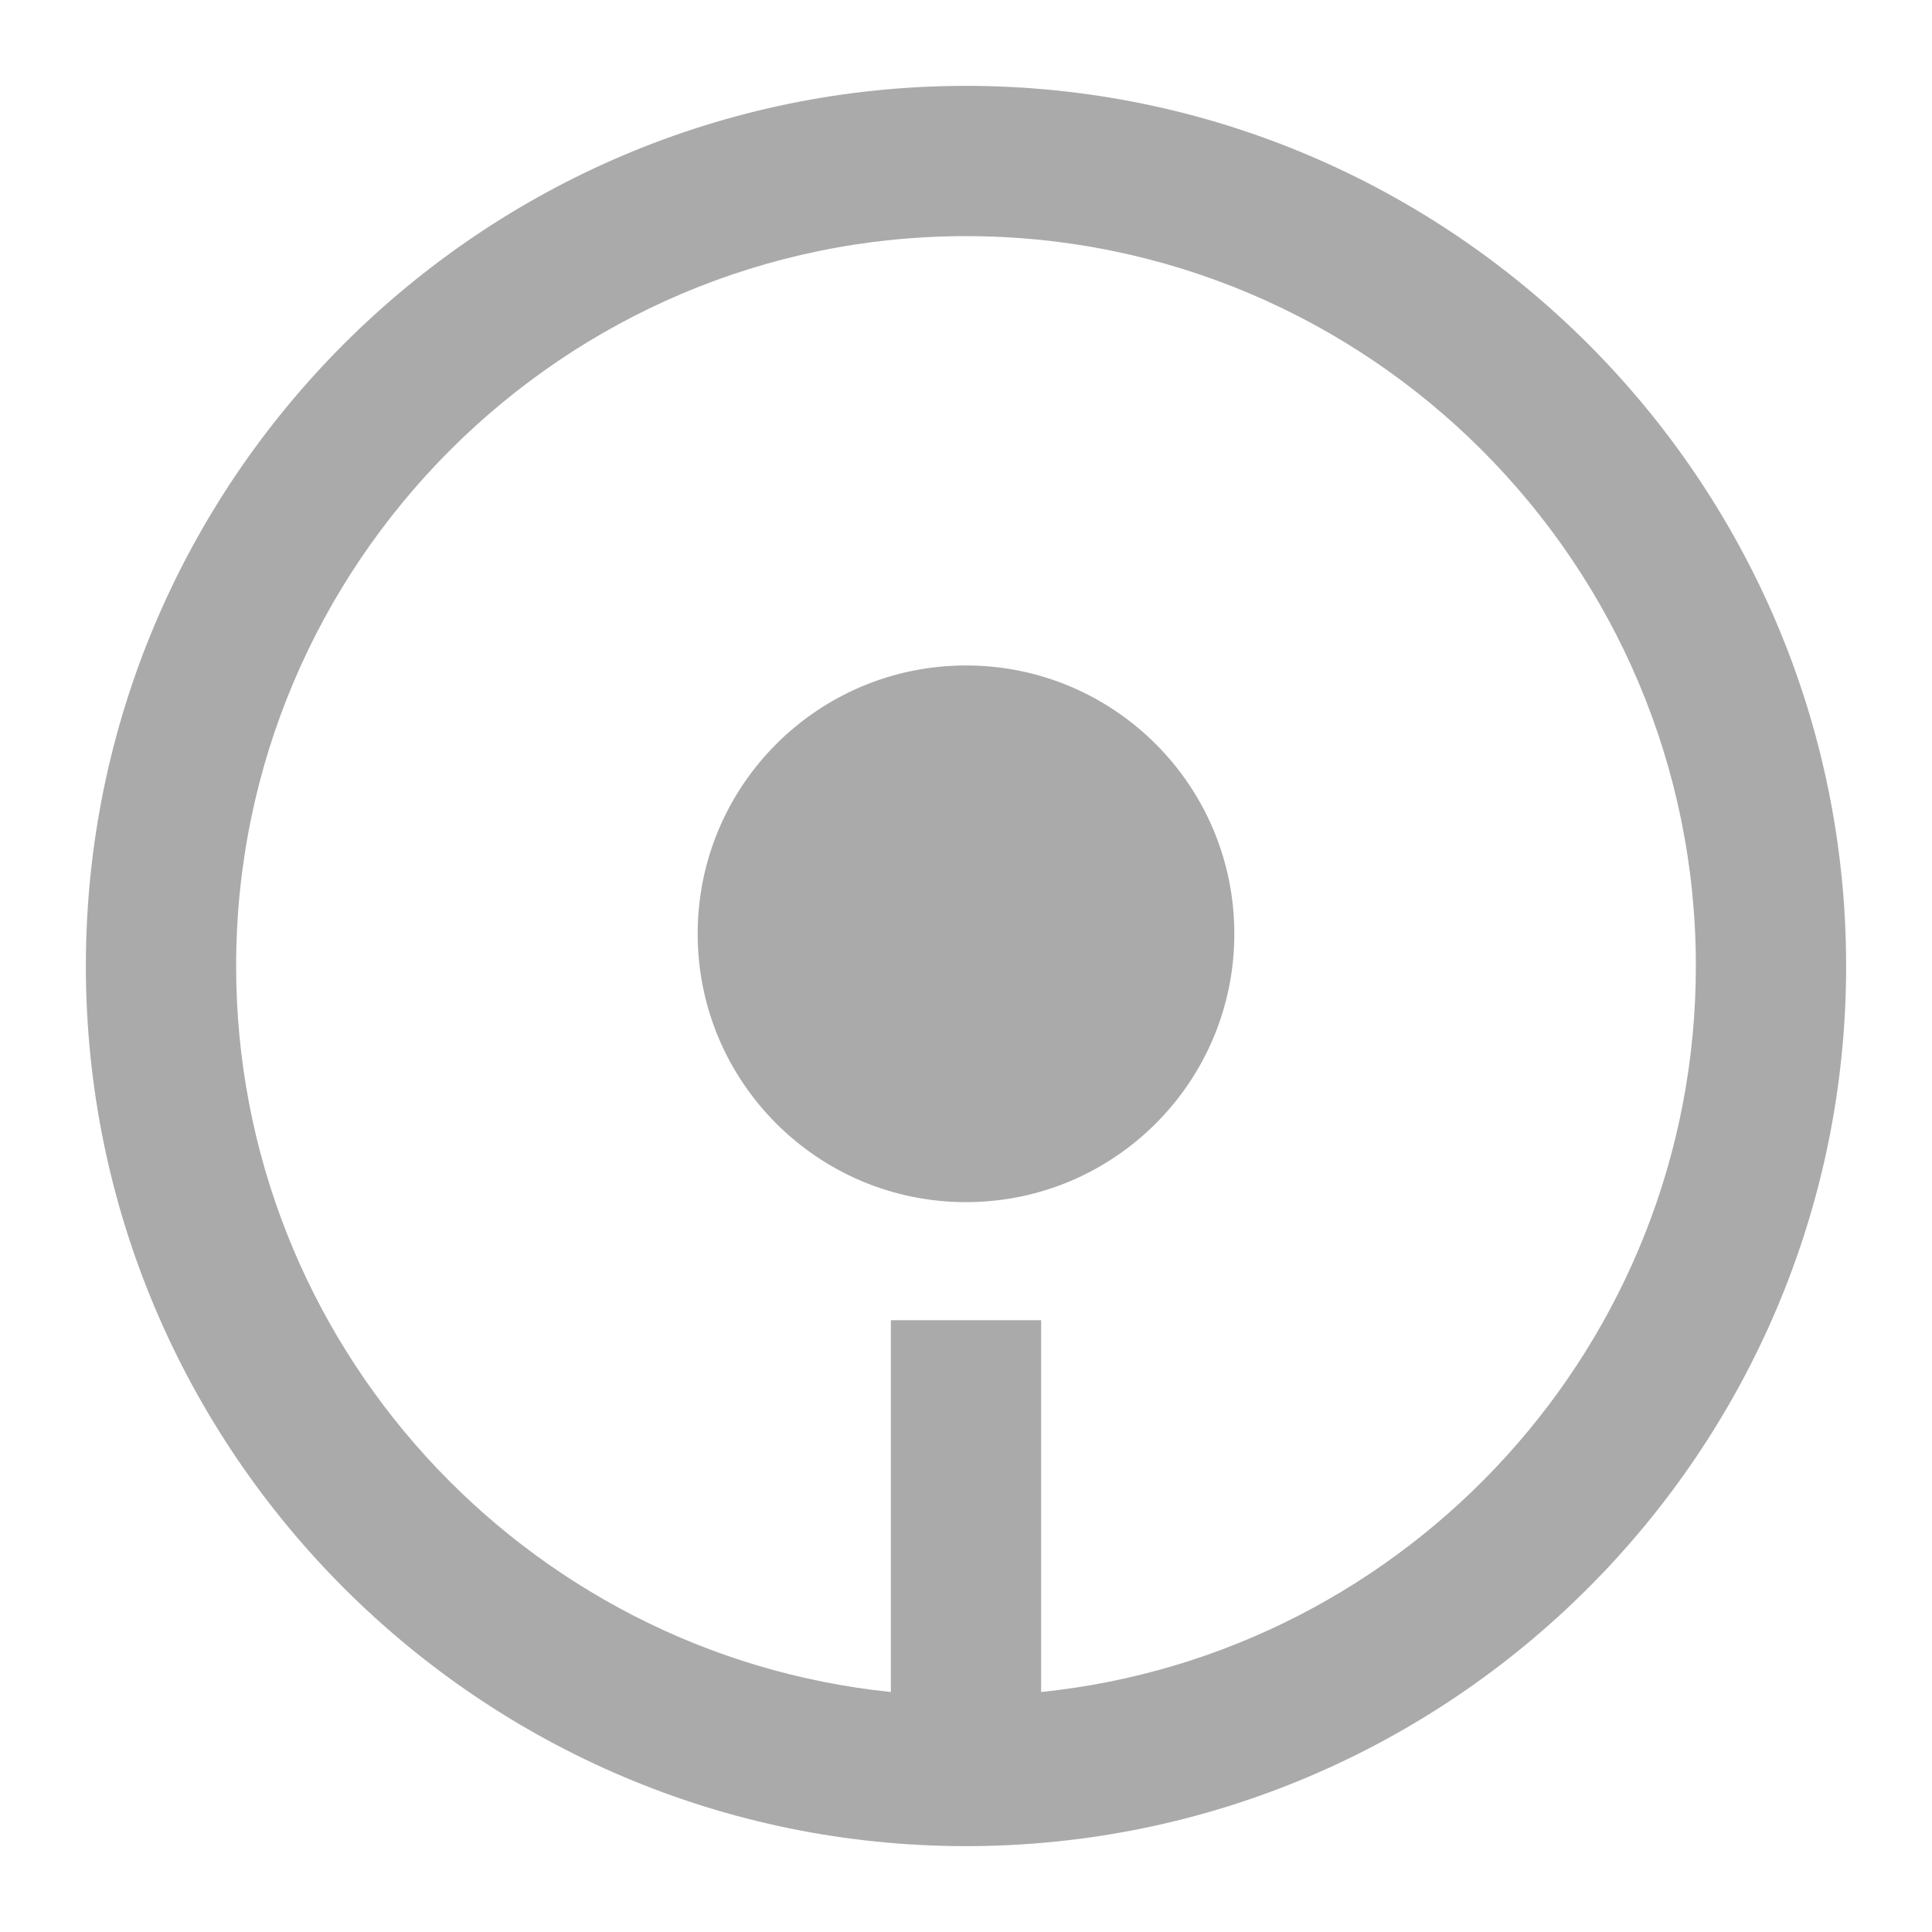
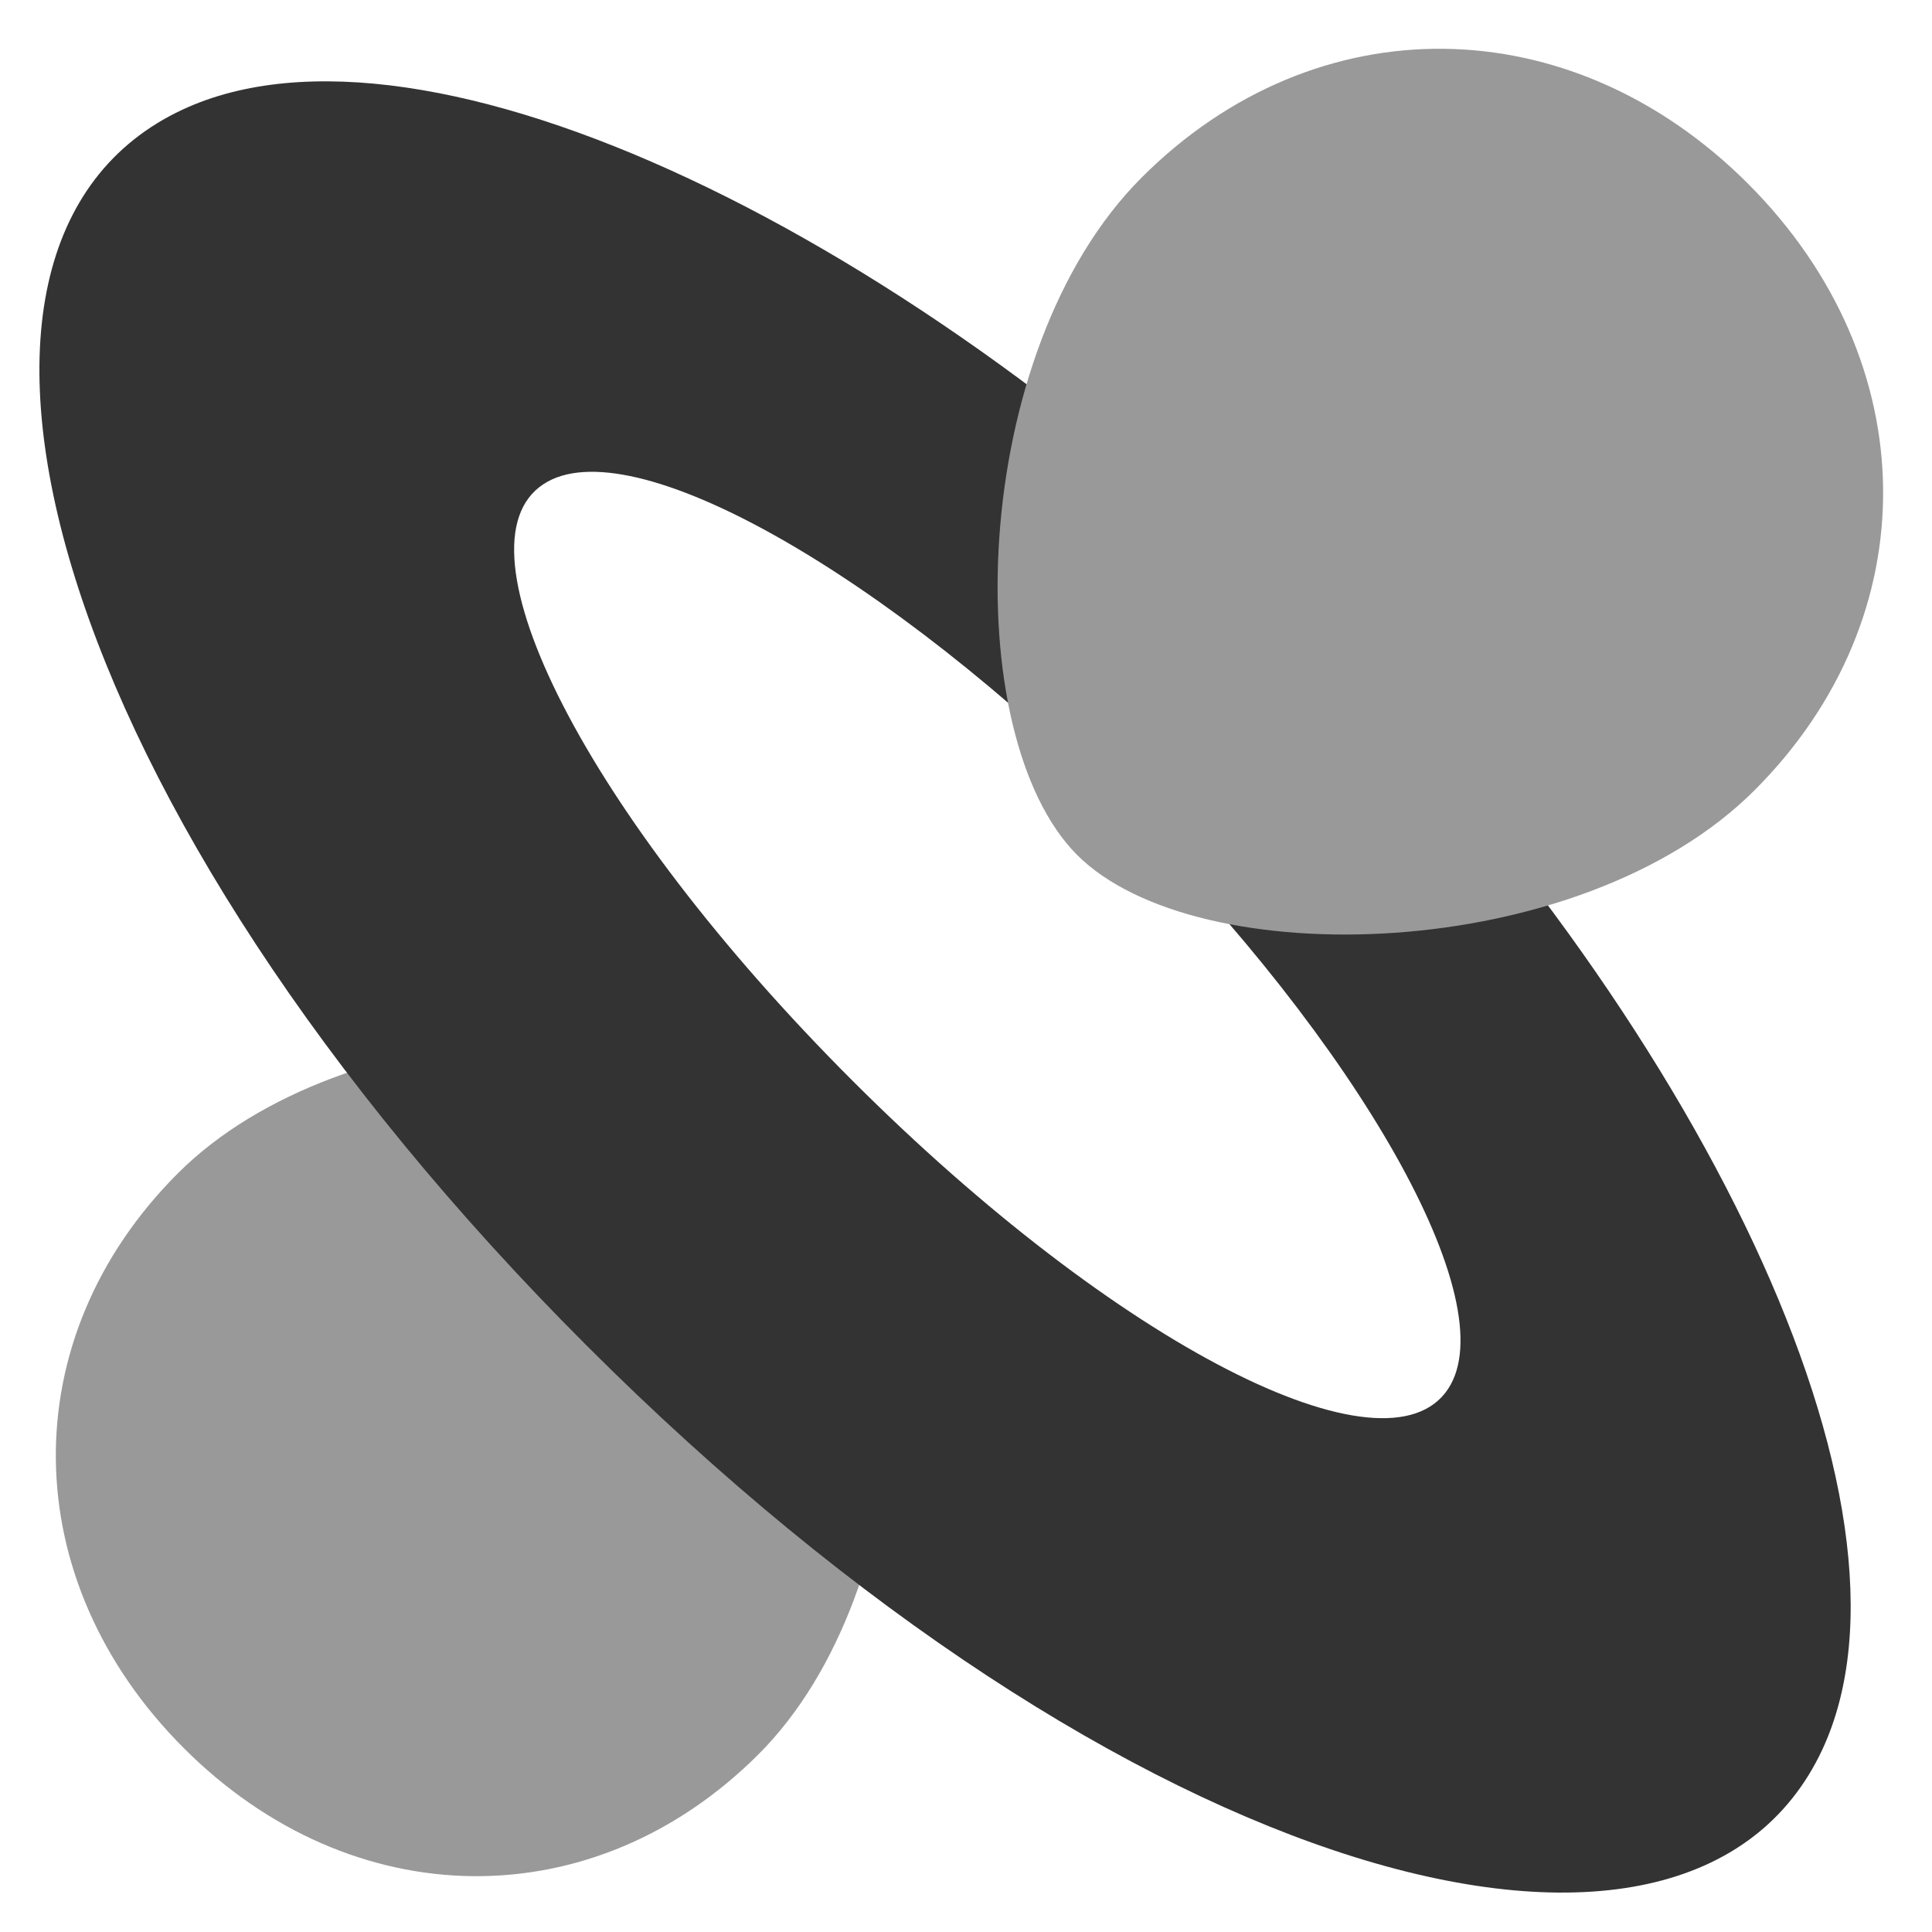
- <svg xmlns="http://www.w3.org/2000/svg" id="uuid-5e93d829-bf23-406b-92c7-eb72b96d96c4" viewBox="0 0 90 90">
-   <path d="m45,4C22.39,4,4,22.39,4,45s18.39,41,41,41,41-18.39,41-41S67.61,4,45,4Zm3.5,74.82v-17.32h-7v17.32c-17.11-1.76-30.5-16.25-30.5-33.82,0-18.75,15.25-34,34-34s34,15.25,34,34c0,17.57-13.39,32.06-30.5,33.82Z" style="fill:#aaa; stroke-width:0px;" />
-   <circle cx="45" cy="43.5" r="12.5" style="fill:#aaa; stroke-width:0px;" />
+ <svg xmlns="http://www.w3.org/2000/svg" id="uuid-10516fae-18e5-494d-af72-5dd833dcc2f5" viewBox="0 0 64 64">
+   <path d="M6.09,57.91c5.57,5.57,13.57,5.67,19.04.2,5.47-5.47,5.77-17.52,2.03-21.27s-15.8-3.44-21.27,2.03-5.37,13.47.2,19.04Z" style="fill:#999;" />
+   <path d="M60.37,57.95c3.75-8.07-4.13-24.24-17.11-37.21C30.29,7.77,14.11-.12,6.05,3.63-3.54,8.1,1.65,26.79,19.43,44.57c17.78,17.78,36.47,22.97,40.94,13.38ZM28.22,35.78c-8.81-8.81-13.3-17.71-10.22-19.74,2.88-1.9,11.4,2.97,19.2,10.77,7.8,7.8,12.67,16.32,10.77,19.2-2.03,3.08-10.93-1.41-19.74-10.22Z" style="fill:#333;" />
+   <path d="M57.91,6.09c-5.88-5.88-14.32-5.98-20.09-.21s-6.09,18.48-2.14,22.44,16.67,3.63,22.44-2.14,5.66-14.21-.21-20.09Z" style="fill:#999;" />
</svg>
